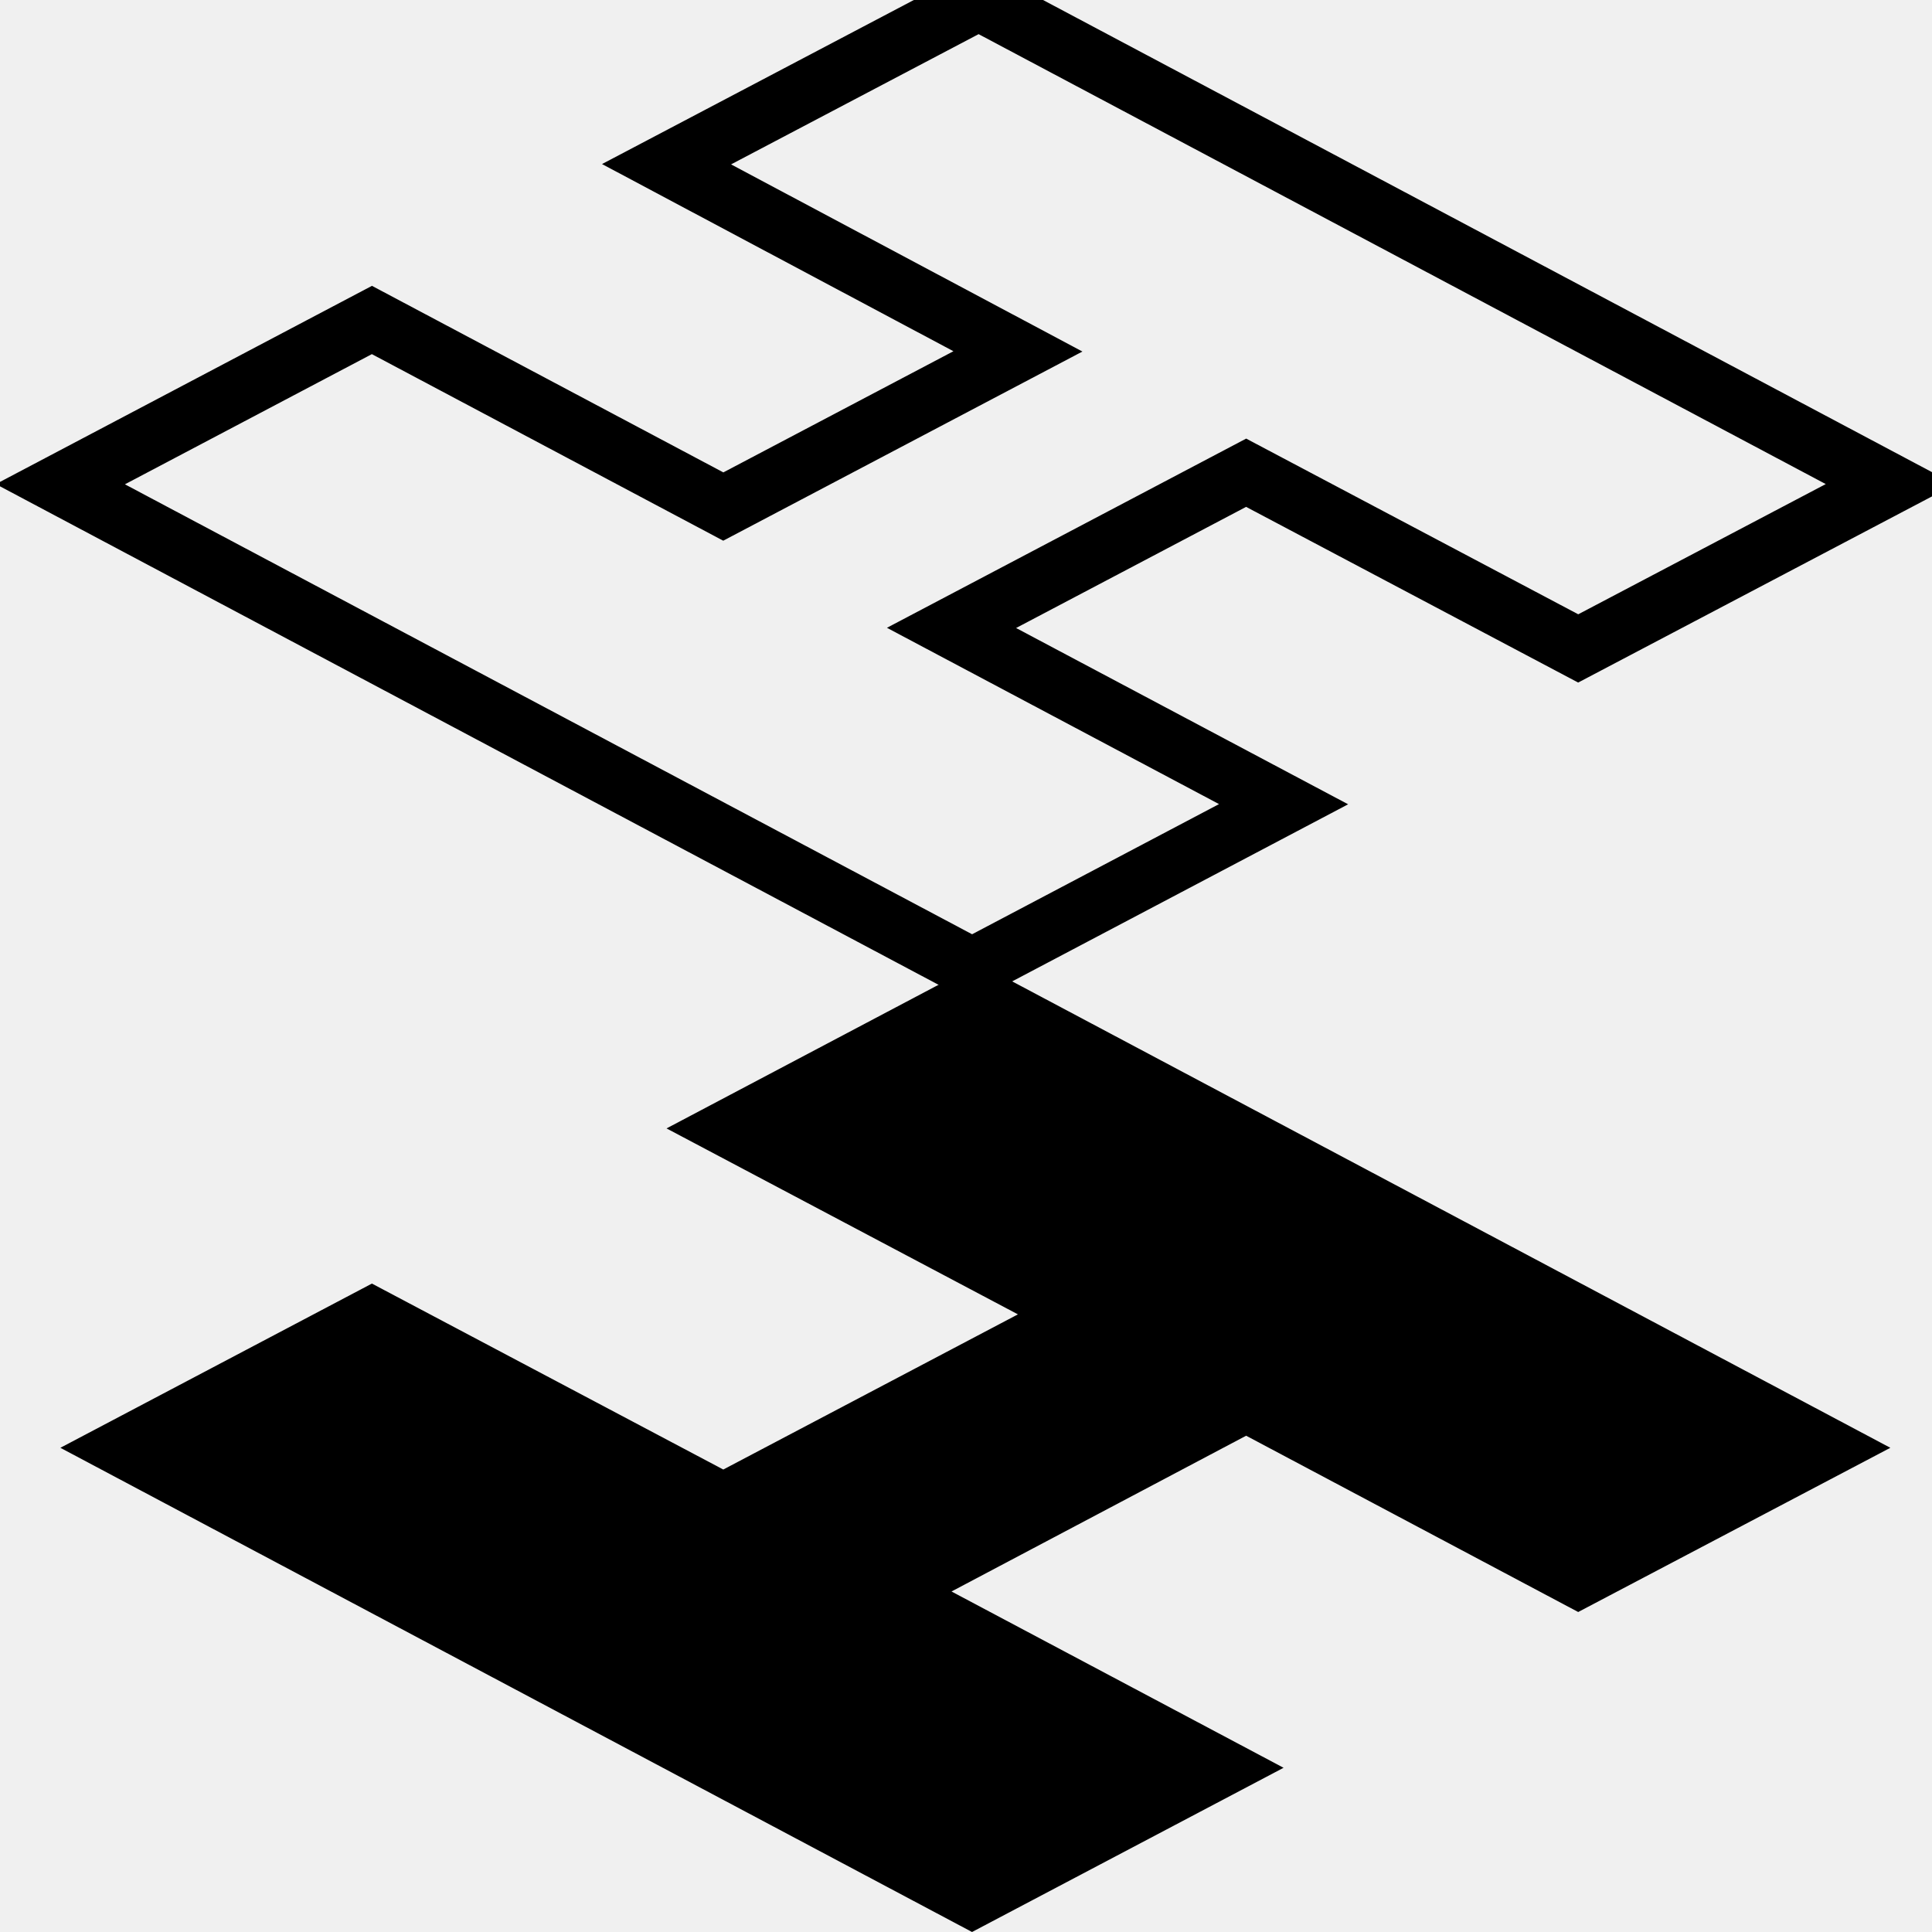
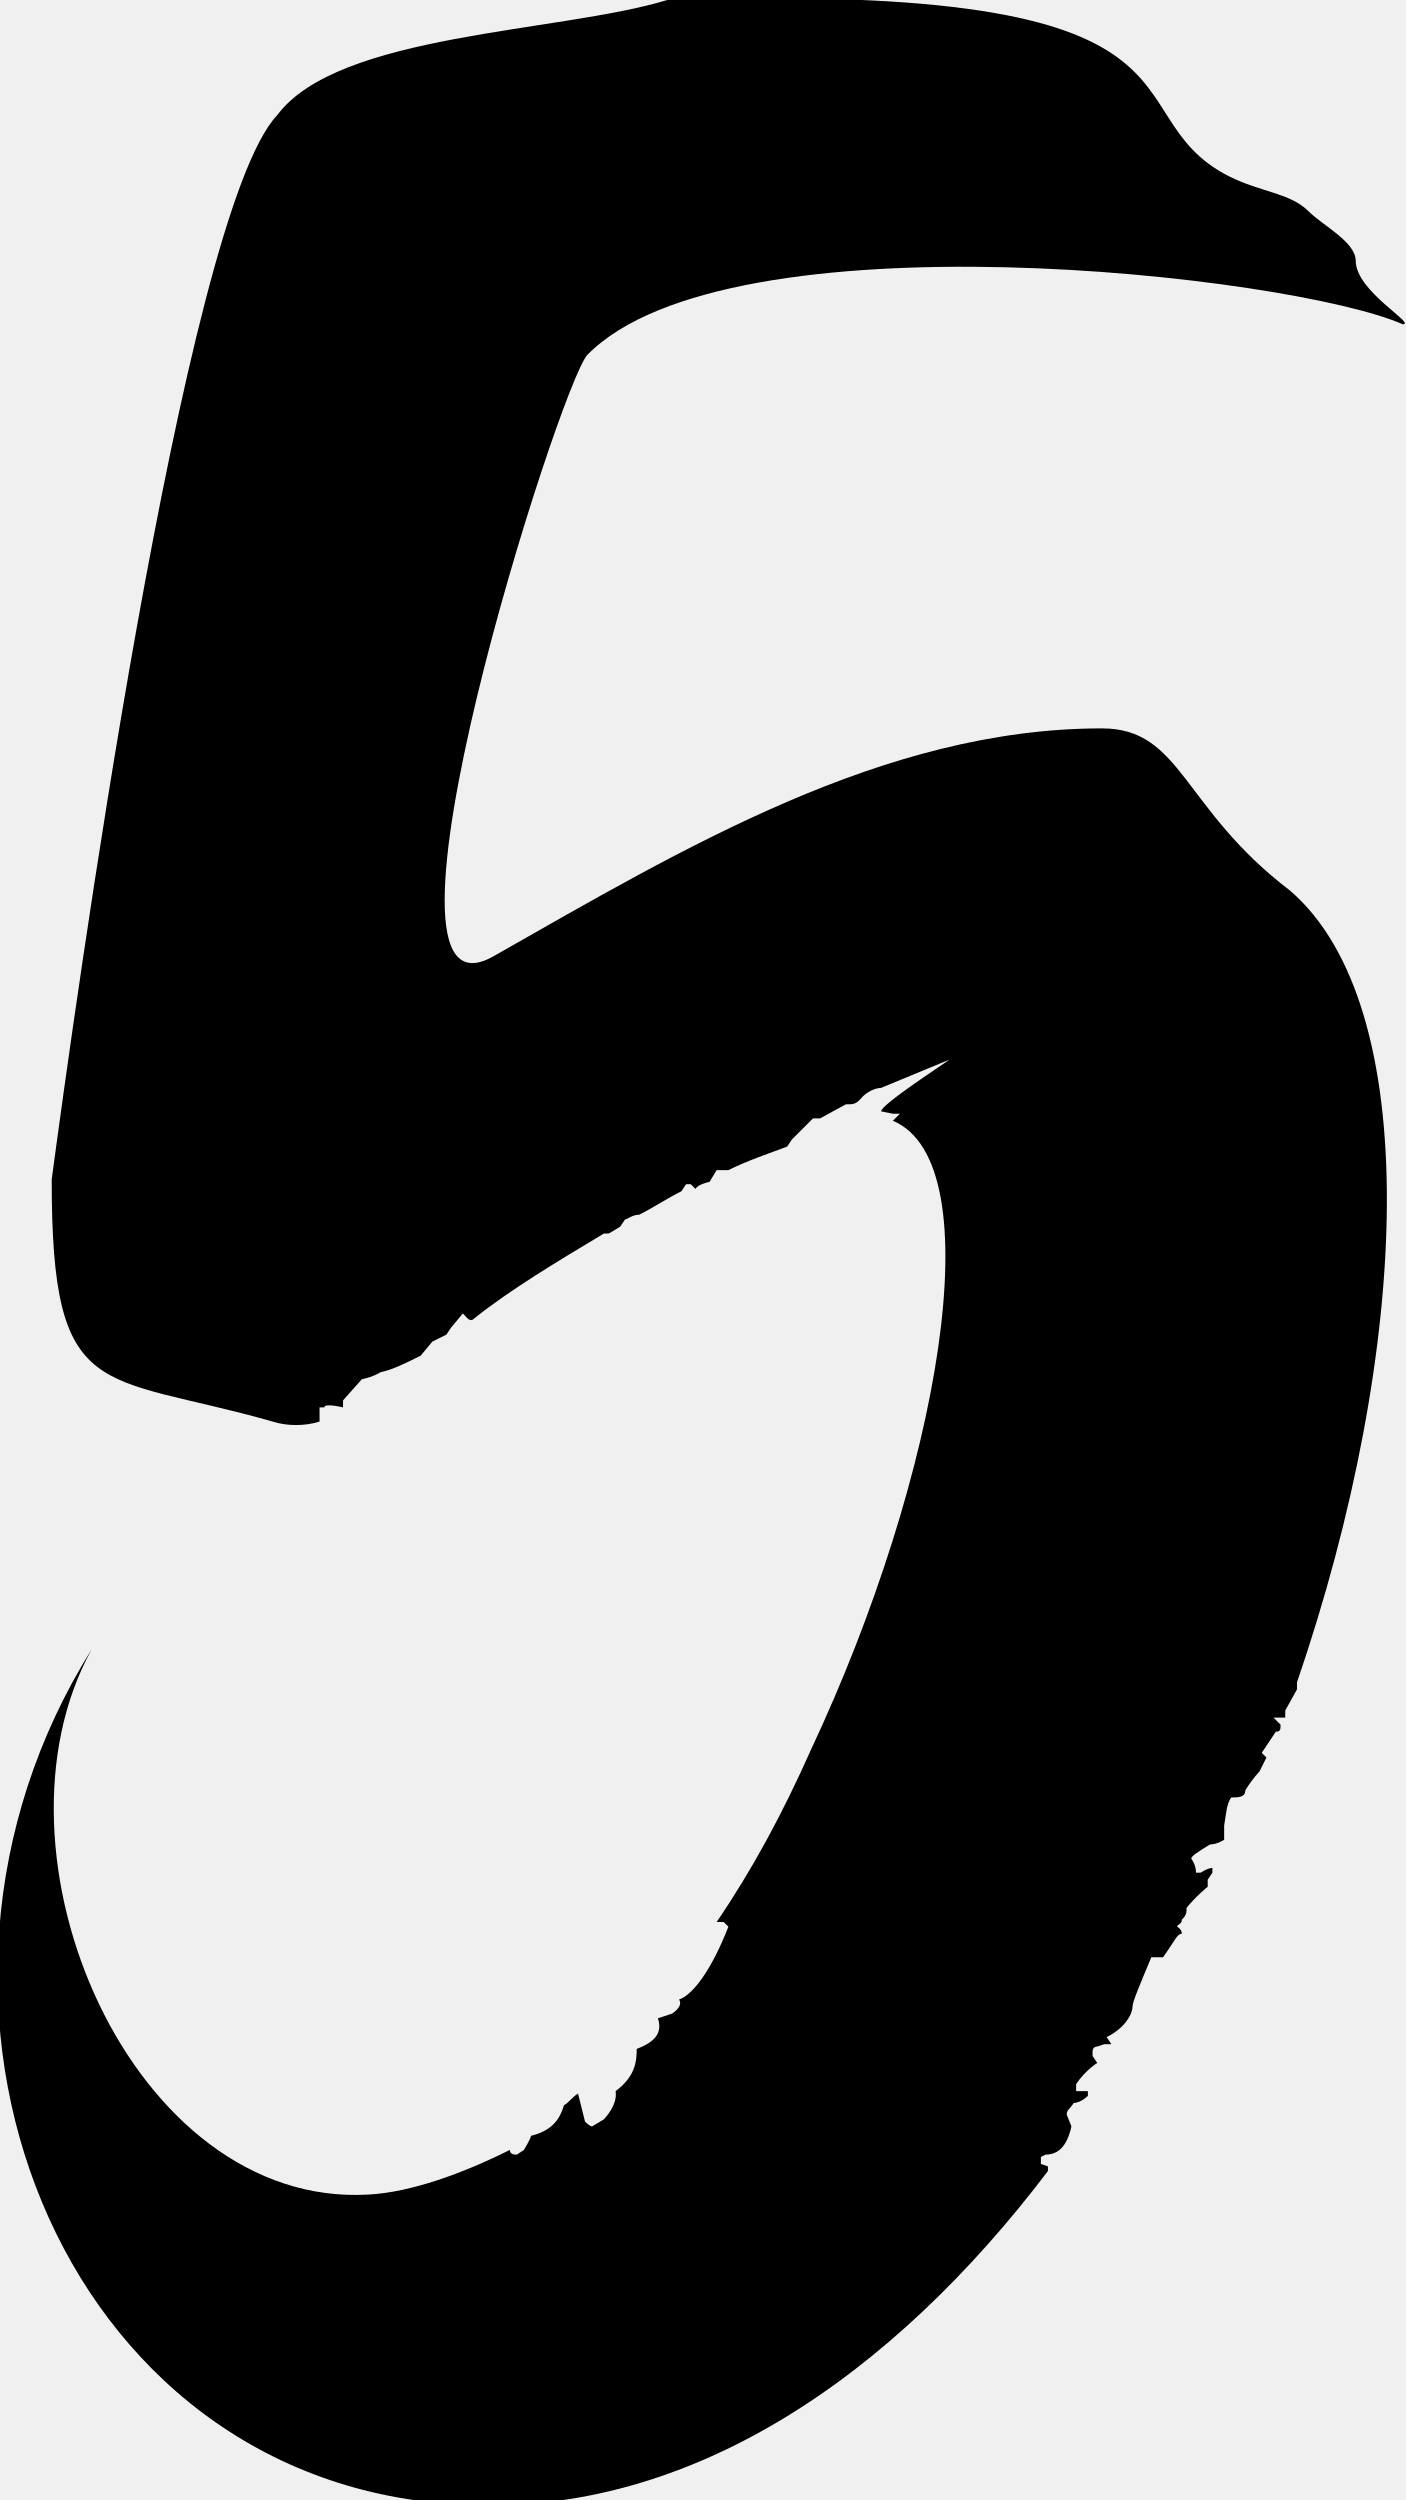
- <svg xmlns="http://www.w3.org/2000/svg" width="32" height="32" fill="none">
-   <style>
-     .stroke {
-       stroke: #000;
-     }
-     .fill {
-       fill: #000;
-     }
-     @media (prefers-color-scheme: dark) {
-       .stroke {
-         stroke: #fff;
-       }
-       .fill {
-         fill: #fff;
-       }
-     }
-   </style>
-   <path class="stroke" fill-rule="evenodd" d="M16.1 16.04 1 8.02 6.16 5.3l5.82 3.09 4.88-2.57-5.82-3.1L16.21 0l15.1 8.02-5.17 2.72-5.5-2.91-4.88 2.57 5.5 2.92-5.16 2.72Z" />
-   <path class="fill" fill-rule="evenodd" d="M16.1 32 1 23.98l5.16-2.72 5.82 3.08 4.88-2.57-5.82-3.08 5.17-2.73 15.1 8.02-5.17 2.72-5.5-2.92-4.88 2.58 5.5 2.92L16.1 32Z" />
+ <svg xmlns="http://www.w3.org/2000/svg" id="Layer_1" data-name="Layer 1" viewBox="0 0 5.98 10.64">
+   <path d="m5.52,7.16v.03l-.05.09v.03h-.05s.03.03.03.03c0,.02,0,.03-.02.03l-.06.09.02.02-.03.06s-.03.03-.06.08c0,.03-.03.03-.06.03-.02.03-.02.06-.03.12v.06s-.03.02-.06.02c-.05.03-.08.05-.08.06.02.03.02.05.02.06h.02s.03-.02.05-.02v.02s-.02.03-.02.03v.03s-.05.04-.09.09c0,.02,0,.03-.02.05,0,.02-.02.02-.02.03,0,0,.02.01.02.03-.02,0-.03.03-.08.1h-.05c-.05.12-.08.19-.08.21,0,.03-.03.09-.11.13l.02.03h-.03s-.03.01-.03.01c0,0-.02,0-.02.02v.02l.02.03s-.05.03-.09.09v.03h.05v.02s-.03.03-.06.03c-.02.03-.03.03-.03.05h0s.02.05.02.05h0c-.02.09-.06.12-.11.12t-.02.01v.03s.03.01.03.01v.02c-.66.87-1.52,1.47-2.49,1.42-1.73-.08-2.52-2.14-1.58-3.64-.48.87.17,2.38,1.18,2.32.18-.01.4-.09.6-.19,0,.02.02.02.03.02l.03-.02s.03-.05.03-.06c.08-.02.12-.06.14-.13.02-.01.03-.03.06-.05l.03.12s.02.02.03.02l.05-.03s.06-.06.05-.12c.08-.06.09-.12.09-.18.08-.03.11-.07.09-.13l.06-.02s.05-.03.03-.06c.06-.02.14-.13.21-.31l-.02-.02h-.03c.15-.22.28-.46.4-.73.55-1.17.78-2.5.35-2.68l.03-.03h-.03s-.05-.01-.05-.01c0-.03.28-.21.29-.22l-.29.12s-.05,0-.09.05c-.02.02-.03.02-.06.02l-.11.06h-.03l-.09.09-.02.03c-.08.03-.17.06-.25.1h-.05l-.03.05s-.05.01-.06.03l-.02-.02h0s-.02,0-.02,0l-.02.03c-.06.03-.12.07-.18.1-.03,0-.05.02-.06.02l-.02.03s-.03.02-.05.03h-.02c-.2.12-.4.24-.55.36-.02.02-.03,0-.05-.02l-.05.06-.02.03-.06.03-.05.06c-.06.03-.12.06-.17.07,0,0-.03.02-.08.03l-.08.09v.03s-.08-.02-.08,0h-.02v.06c-.06.02-.14.02-.2,0-.74-.21-.94-.07-.94-1.03C.31,4.35.78.91,1.18.49,1.44.14,2.38.14,2.84,0c2.45-.08,1.86.48,2.39.75.14.07.26.07.34.15.06.06.2.13.2.21,0,.13.26.27.2.27-.48-.21-2.87-.48-3.47.13-.12.13-1,2.9-.4,2.56.81-.46,1.66-.97,2.59-.97.34,0,.34.34.8.69.57.49.52,1.94.03,3.37Z" />
</svg>
